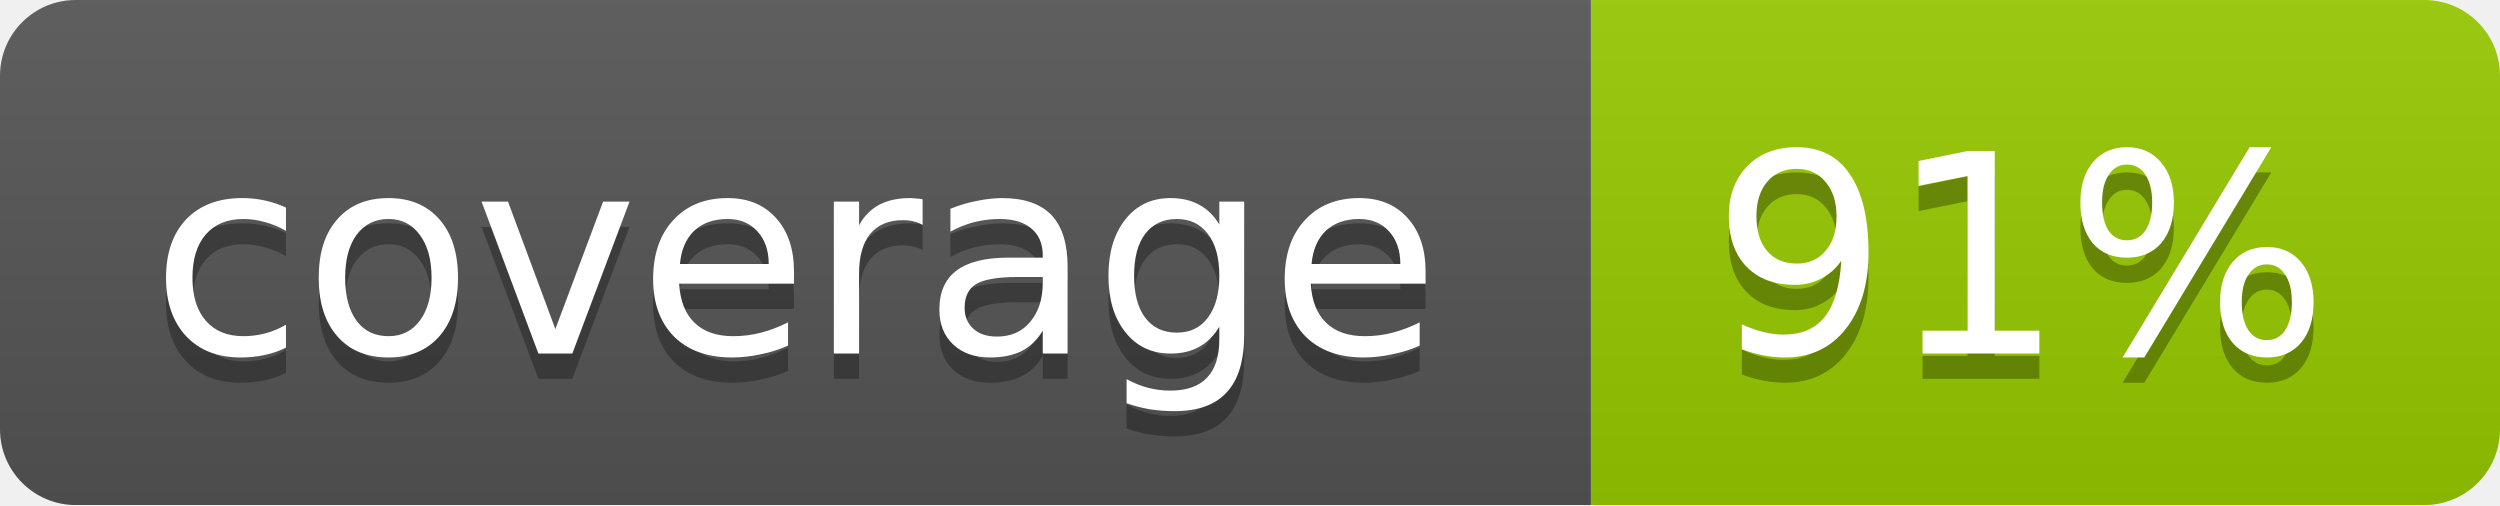
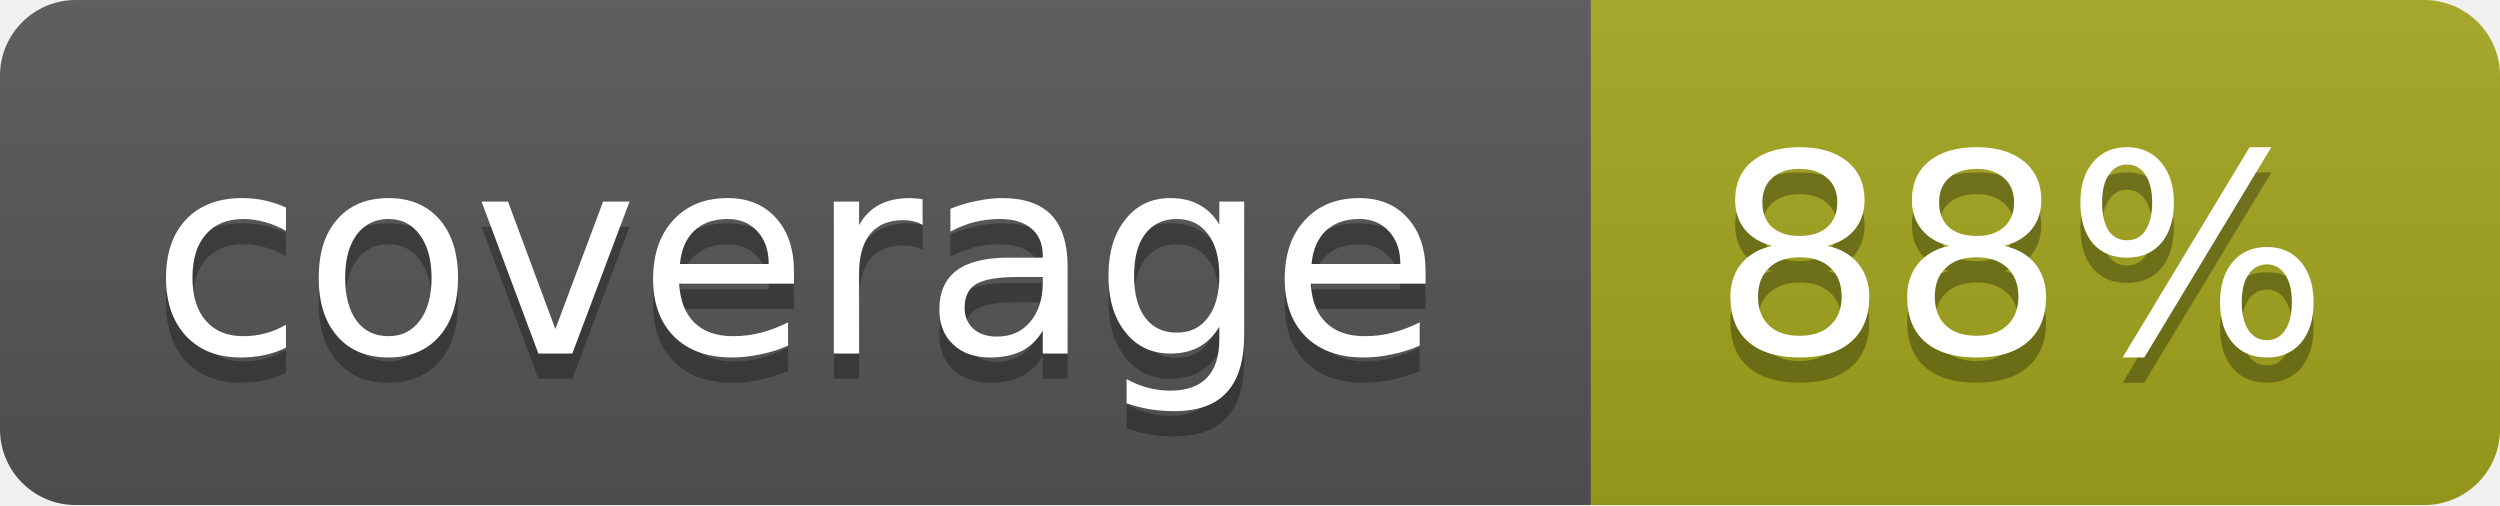
<svg xmlns="http://www.w3.org/2000/svg" width="99" height="20">
  <linearGradient id="b" x2="0" y2="100%">
    <stop offset="0" stop-color="#bbb" stop-opacity=".1" />
    <stop offset="1" stop-opacity=".1" />
  </linearGradient>
  <mask id="a">
    <rect width="99" height="20" rx="3" fill="#fff" />
  </mask>
  <g mask="url(#a)">
    <path fill="#555" d="M0 0h63v20H0z" />
-     <path fill="#97CA00" d="M63 0h36v20H63z" />
+     <path fill="#a4a61d" d="M63 0h36v20H63z" />
    <path fill="url(#b)" d="M0 0h99v20H0z" />
  </g>
  <g fill="#fff" text-anchor="middle" font-family="DejaVu Sans,Verdana,Geneva,sans-serif" font-size="11">
    <text x="31.5" y="15" fill="#010101" fill-opacity=".3">coverage</text>
    <text x="31.5" y="14">coverage</text>
-     <text x="80" y="15" fill="#010101" fill-opacity=".3">91%</text>
-     <text x="80" y="14">91%</text>
+     <text x="80" y="15" fill="#010101" fill-opacity=".3">88%</text>
+     <text x="80" y="14">88%</text>
  </g>
</svg>
